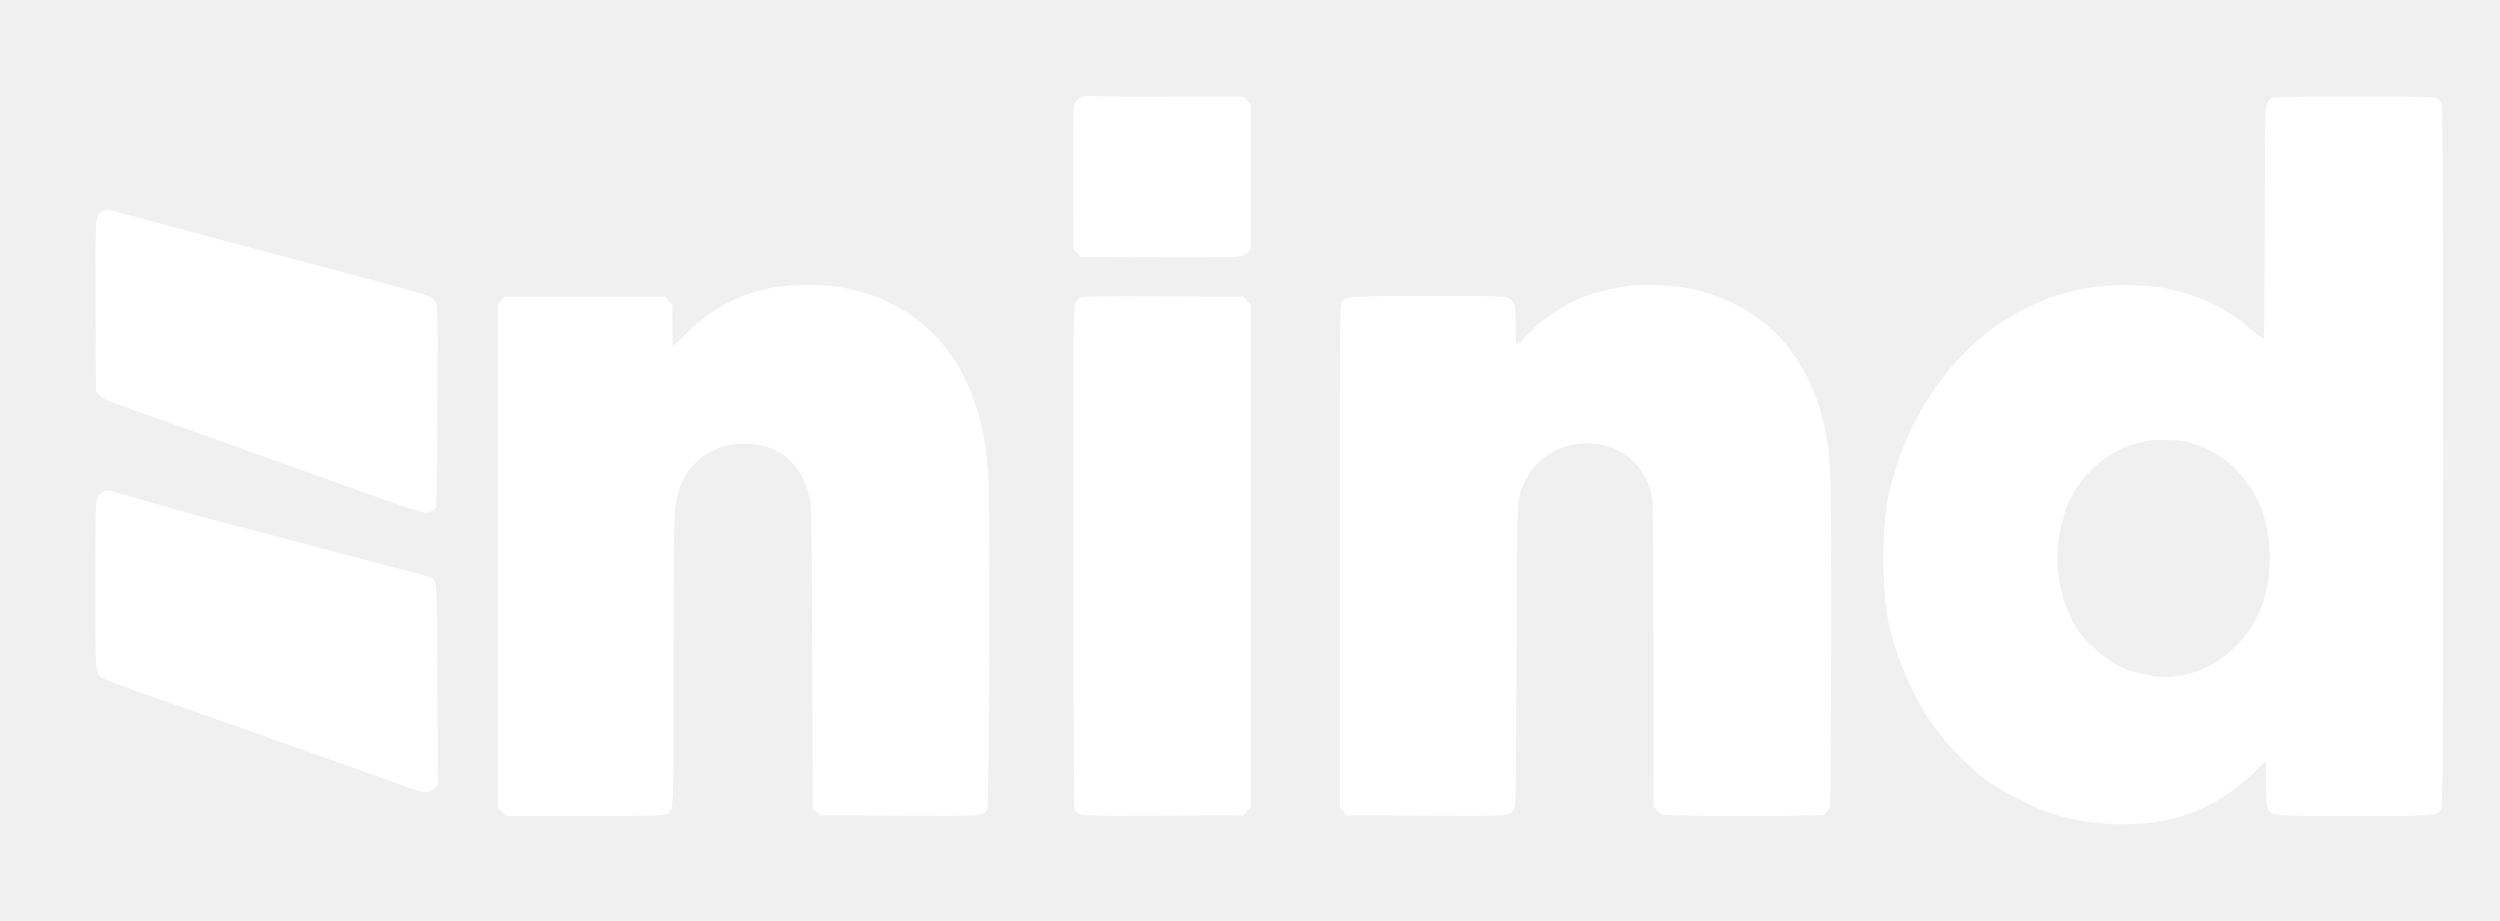
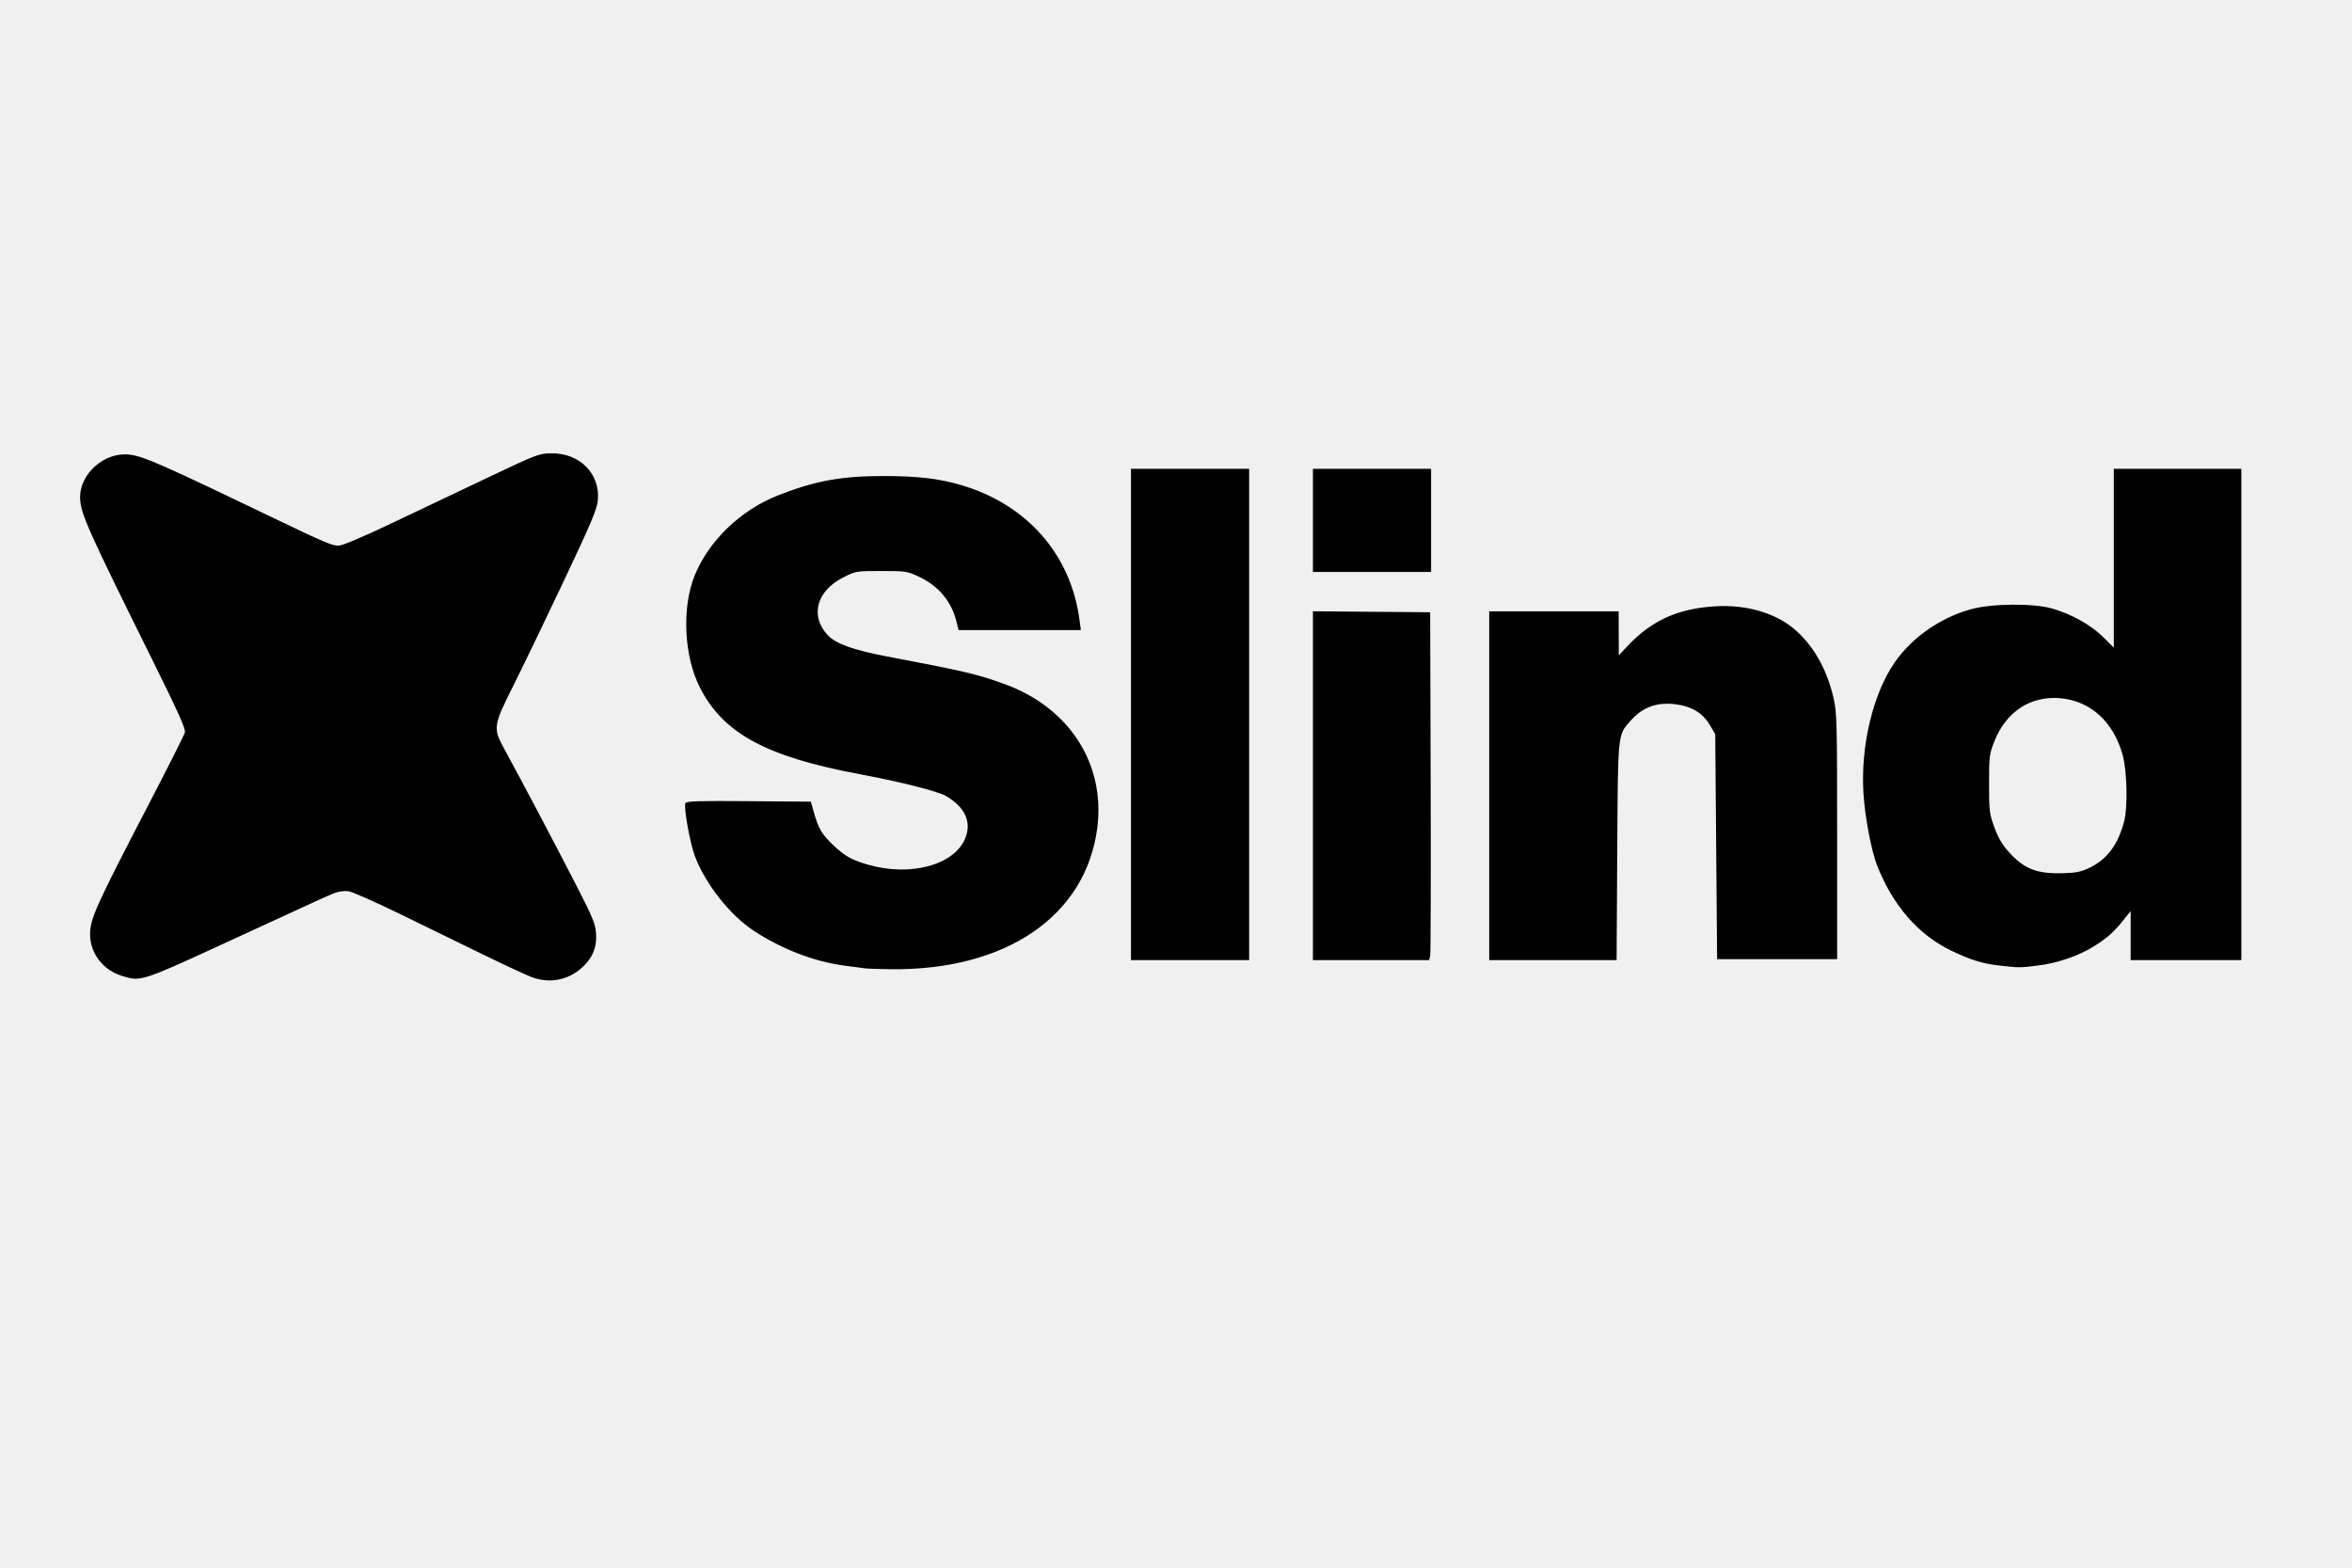
- <svg xmlns="http://www.w3.org/2000/svg" role="img" aria-label="nind" version="1.0" viewBox="0 0 2019 743" preserveAspectRatio="xMidYMid meet">
-   <g transform="translate(0,743) scale(0.1,-0.1)" fill="#ffffff" stroke="none">
-     <path d="M8741 6647 c-19 -7 -43 -24 -54 -39 -19 -26 -20 -43 -19 -609 l1 -583 31 -31 30 -30 593 -3 c325 -2 621 0 656 3 53 6 70 12 93 35 l28 28 0 587 0 587 -29 29 -29 29 -614 0 c-337 0 -622 2 -633 5 -11 2 -35 -1 -54 -8z M18342 6634 c-54 -38 -52 2 -52 -1003 0 -515 -4 -932 -9 -935 -4 -3 -53 33 -107 79 -165 143 -360 245 -569 299 -158 40 -209 47 -380 53 -375 12 -702 -76 -1027 -278 -348 -215 -650 -590 -823 -1019 -47 -117 -104 -301 -124 -400 -56 -282 -54 -760 4 -1045 46 -221 178 -540 305 -735 137 -209 318 -402 500 -533 117 -83 373 -213 506 -256 360 -115 794 -118 1104 -6 195 71 368 178 524 327 l106 100 0 -177 c0 -140 3 -182 16 -206 30 -60 24 -59 704 -59 670 0 657 -1 694 52 14 20 16 304 16 2851 0 2063 -3 2834 -11 2850 -6 12 -21 30 -33 39 -19 16 -70 18 -671 18 -574 0 -653 -2 -673 -16z m-612 -2793 c118 -40 212 -94 295 -172 207 -194 306 -436 306 -749 0 -361 -146 -647 -422 -829 -138 -92 -326 -141 -479 -126 -85 8 -222 42 -286 70 -124 55 -299 204 -369 315 -191 303 -213 733 -52 1055 42 84 79 136 156 217 111 119 239 193 406 235 76 19 110 22 220 19 114 -3 141 -7 225 -35z M832 5725 c-64 -28 -63 -10 -60 -768 l3 -682 22 -31 c18 -25 45 -39 140 -74 355 -128 527 -189 1153 -413 162 -58 441 -158 620 -222 729 -261 720 -258 773 -234 12 6 28 19 35 29 8 13 12 237 14 828 3 810 3 811 -18 839 -12 15 -32 33 -45 40 -22 11 -268 81 -539 152 -63 17 -176 47 -250 67 -169 45 -713 189 -965 255 -104 28 -338 91 -518 140 -180 49 -329 89 -330 89 -1 -1 -17 -7 -35 -15z M6355 5123 c-310 -28 -600 -167 -817 -391 -53 -55 -99 -97 -102 -94 -4 3 -6 79 -6 169 l0 163 -29 32 -29 33 -647 0 -647 0 -29 -33 -29 -32 0 -2031 0 -2031 34 -34 34 -34 631 0 c545 0 636 2 661 15 63 33 60 -39 60 1222 0 709 4 1182 10 1238 32 283 188 468 440 521 83 18 198 14 286 -10 171 -45 301 -185 356 -383 22 -78 22 -79 28 -1310 l5 -1233 28 -27 27 -28 640 -3 c693 -3 681 -3 712 51 18 31 25 2485 8 2722 -45 627 -274 1061 -693 1314 -56 33 -135 75 -176 92 -91 38 -271 85 -383 99 -77 9 -283 11 -373 3z M13170 5123 c-146 -16 -330 -64 -445 -117 -152 -71 -322 -196 -421 -311 -26 -30 -51 -52 -56 -49 -4 3 -8 72 -8 154 0 82 -4 160 -10 174 -5 14 -24 35 -42 46 -32 19 -51 20 -652 20 -663 -1 -664 -1 -700 -51 -15 -22 -16 -193 -16 -2051 l0 -2028 29 -32 29 -33 643 -3 c699 -3 667 -5 705 53 15 23 17 137 21 1238 4 1361 -1 1271 80 1430 112 218 358 327 616 272 217 -46 370 -216 403 -450 4 -27 8 -593 8 -1257 l1 -1207 21 -28 c11 -15 32 -34 45 -40 33 -18 1266 -19 1303 -1 14 6 34 23 43 37 17 24 18 102 21 1296 3 1292 -1 1512 -34 1705 -50 295 -162 551 -329 757 -200 245 -520 418 -866 468 -96 13 -298 18 -389 8z M8731 5027 c-13 -6 -33 -24 -44 -38 -19 -26 -19 -59 -18 -2046 0 -1300 4 -2029 10 -2046 23 -59 10 -58 717 -55 l646 3 29 33 29 32 0 2030 0 2030 -29 32 -29 33 -644 2 c-495 2 -649 0 -667 -10z M824 3451 c-17 -11 -36 -34 -43 -52 -8 -22 -11 -228 -11 -696 0 -702 0 -705 46 -744 11 -8 129 -54 264 -102 135 -47 387 -136 560 -198 173 -61 389 -137 480 -169 91 -32 228 -80 305 -108 77 -28 275 -99 440 -157 165 -59 355 -126 422 -151 146 -52 171 -54 215 -15 l33 29 -3 808 c-4 877 -2 850 -59 872 -15 6 -95 28 -178 50 -349 92 -478 126 -805 212 -811 212 -999 262 -1070 285 -41 13 -151 45 -245 70 -93 26 -197 55 -229 66 -74 24 -83 24 -122 0z" />
+ <svg xmlns="http://www.w3.org/2000/svg" width="1254" height="836" viewBox="0 0 1254 836">
+   <g>
+     <path d="M 283.50 521.08 C280.75,520.06 269.27,514.73 258.00,509.24 C246.73,503.74 226.70,493.97 213.50,487.52 C200.30,481.08 187.83,475.57 185.79,475.28 C183.59,474.96 180.54,475.37 178.29,476.27 C173.87,478.04 173.00,478.44 129.03,498.71 C74.08,524.05 75.56,523.54 65.12,520.44 C55.04,517.45 48.06,508.42 48.02,498.29 C47.99,490.08 51.17,483.02 78.86,429.74 C89.37,409.52 98.24,391.89 98.58,390.55 C99.04,388.70 95.05,379.79 81.68,352.81 C46.37,281.57 42.91,273.82 42.72,265.51 C42.42,252.62 55.77,240.87 68.96,242.42 C76.63,243.33 86.25,247.57 148.50,277.51 C172.23,288.93 177.14,291.00 180.44,291.00 C182.44,291.00 193.07,286.52 209.06,278.92 C223.05,272.27 246.34,261.21 260.80,254.34 C286.14,242.30 287.35,241.84 293.90,241.74 C309.05,241.52 320.05,252.59 318.75,266.76 C318.31,271.54 315.28,278.74 300.51,310.00 C290.77,330.62 278.73,355.60 273.76,365.50 C262.97,387.00 262.79,388.28 268.79,399.25 C278.07,416.21 296.13,450.42 307.53,472.66 C316.08,489.31 317.42,492.61 317.80,497.85 C318.34,505.33 315.74,511.35 309.80,516.44 C302.30,522.86 292.83,524.53 283.50,521.08 ZM 461.00 516.37 C459.62,516.18 454.67,515.52 450.00,514.90 C434.02,512.78 416.65,506.08 401.81,496.30 C389.15,487.96 376.06,471.36 370.50,456.58 C367.85,449.57 364.49,430.78 365.43,428.33 C365.85,427.22 371.97,427.02 399.12,427.24 L 432.30 427.50 L 434.01 433.50 C436.43,441.96 438.26,445.01 444.31,450.73 C450.53,456.62 454.03,458.57 462.94,461.14 C485.37,467.62 508.66,461.33 514.56,447.20 C518.21,438.48 514.63,430.49 504.39,424.49 C500.11,421.98 479.98,416.87 459.00,412.97 C408.67,403.61 385.72,391.23 373.19,366.70 C364.66,349.99 363.42,324.15 370.33,307.02 C377.89,288.32 394.92,271.95 414.98,264.10 C435.05,256.24 448.90,253.78 472.50,253.86 C489.17,253.91 500.53,255.24 511.63,258.43 C547.30,268.67 570.97,295.45 575.57,330.75 L 576.26 336.00 L 543.67 336.00 L 511.08 336.00 L 510.03 331.75 C507.35,320.83 500.54,312.57 490.16,307.65 C483.70,304.60 483.09,304.50 469.90,304.50 C456.34,304.50 456.29,304.51 449.44,308.00 C435.31,315.21 431.78,328.51 441.31,338.70 C445.59,343.28 454.89,346.63 472.84,350.05 C514.79,358.03 520.83,359.45 535.50,364.76 C570.06,377.27 589.41,407.27 585.02,441.50 C578.99,488.42 536.47,517.54 475.00,516.86 C468.67,516.79 462.38,516.57 461.00,516.37 ZM 1066.00 514.89 C1056.93,513.86 1051.05,512.04 1040.50,507.02 C1022.97,498.67 1009.33,483.08 1000.89,461.75 C997.73,453.75 994.30,435.74 993.52,422.96 C991.97,397.76 998.55,370.14 1010.11,353.34 C1019.30,339.99 1034.68,329.26 1051.00,324.84 C1062.13,321.82 1083.85,321.63 1094.00,324.47 C1104.08,327.29 1114.85,333.29 1121.28,339.67 L 1127.00 345.35 L 1127.00 297.67 L 1127.00 250.00 L 1161.00 250.00 L 1195.00 250.00 L 1195.00 381.00 L 1195.00 512.00 L 1165.50 512.00 L 1136.00 512.00 L 1136.00 498.91 L 1136.00 485.82 L 1132.13 490.66 C1126.98,497.09 1123.67,500.04 1116.61,504.51 C1108.42,509.70 1097.12,513.59 1086.50,514.89 C1076.60,516.10 1076.70,516.10 1066.00,514.89 ZM 1114.24 462.67 C1123.56,458.11 1129.27,450.39 1132.54,437.94 C1134.52,430.40 1134.06,410.94 1131.70,402.50 C1126.73,384.73 1114.47,373.68 1098.19,372.31 C1082.70,371.01 1069.62,379.55 1063.48,394.97 C1060.62,402.14 1060.50,403.09 1060.50,417.97 C1060.50,432.59 1060.67,433.96 1063.37,441.30 C1065.47,447.00 1067.60,450.59 1071.27,454.61 C1079.39,463.49 1086.11,466.07 1100.08,465.66 C1107.06,465.45 1109.70,464.89 1114.24,462.67 ZM 603.00 381.00 L 603.00 250.00 L 634.50 250.00 L 666.00 250.00 L 666.00 381.00 L 666.00 512.00 L 634.50 512.00 L 603.00 512.00 L 603.00 381.00 ZM 700.00 418.99 L 700.00 325.97 L 731.25 326.24 L 762.50 326.50 L 762.77 417.00 C762.93,466.77 762.80,508.51 762.51,509.75 L 761.96 512.00 L 730.98 512.00 L 700.00 512.00 L 700.00 418.99 ZM 794.00 419.00 L 794.00 326.00 L 828.50 326.00 L 863.00 326.00 L 863.04 337.75 L 863.08 349.50 L 867.29 344.98 C880.27,331.06 894.11,324.65 914.02,323.35 C931.74,322.19 948.09,327.25 958.51,337.10 C967.85,345.93 974.22,357.72 977.65,372.50 C979.35,379.86 979.50,385.78 979.50,446.00 L 979.50 511.50 L 947.50 511.50 L 915.50 511.50 L 915.00 451.50 L 914.50 391.50 L 911.69 386.73 C908.16,380.72 903.06,377.31 895.52,375.92 C884.57,373.89 876.15,376.61 869.31,384.38 C862.43,392.20 862.63,390.24 862.25,454.25 L 861.91 512.00 L 827.95 512.00 L 794.00 512.00 L 794.00 419.00 ZM 700.00 277.50 L 700.00 250.00 L 731.50 250.00 L 763.00 250.00 L 763.00 277.50 L 763.00 305.00 L 731.50 305.00 L 700.00 305.00 L 700.00 277.50 Z" fill="rgba(0,0,0,1)" />
  </g>
</svg>
